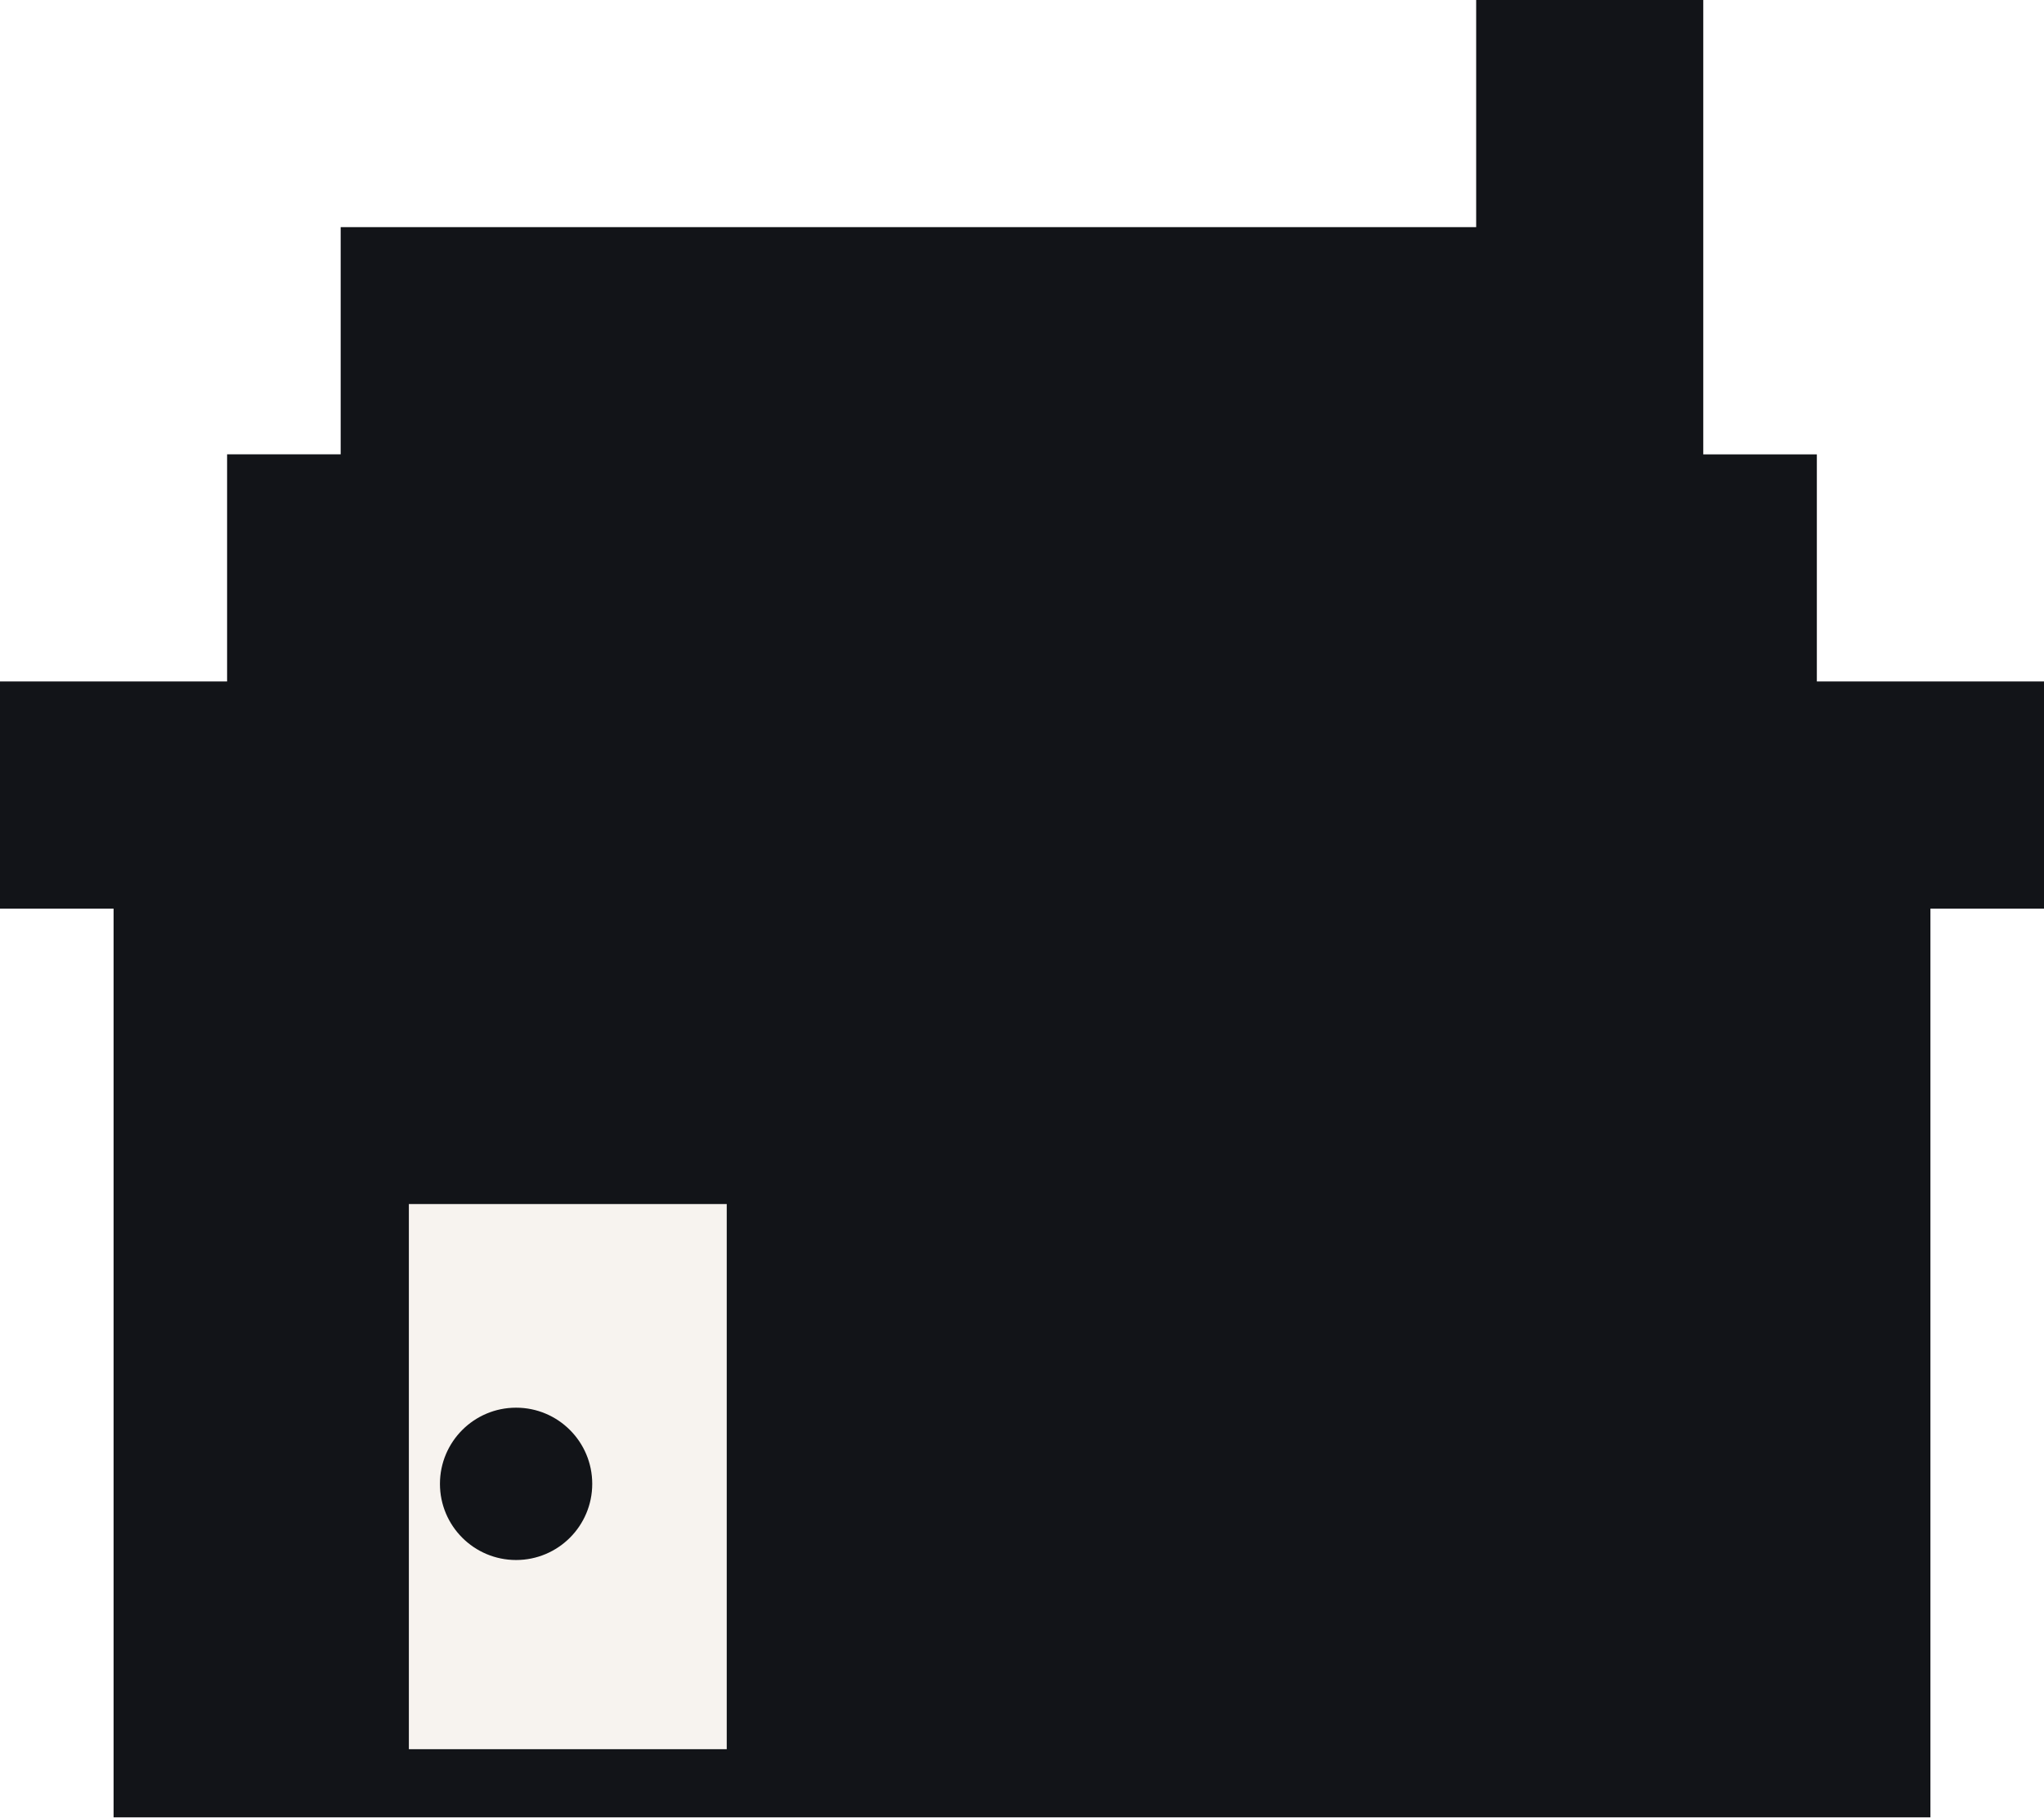
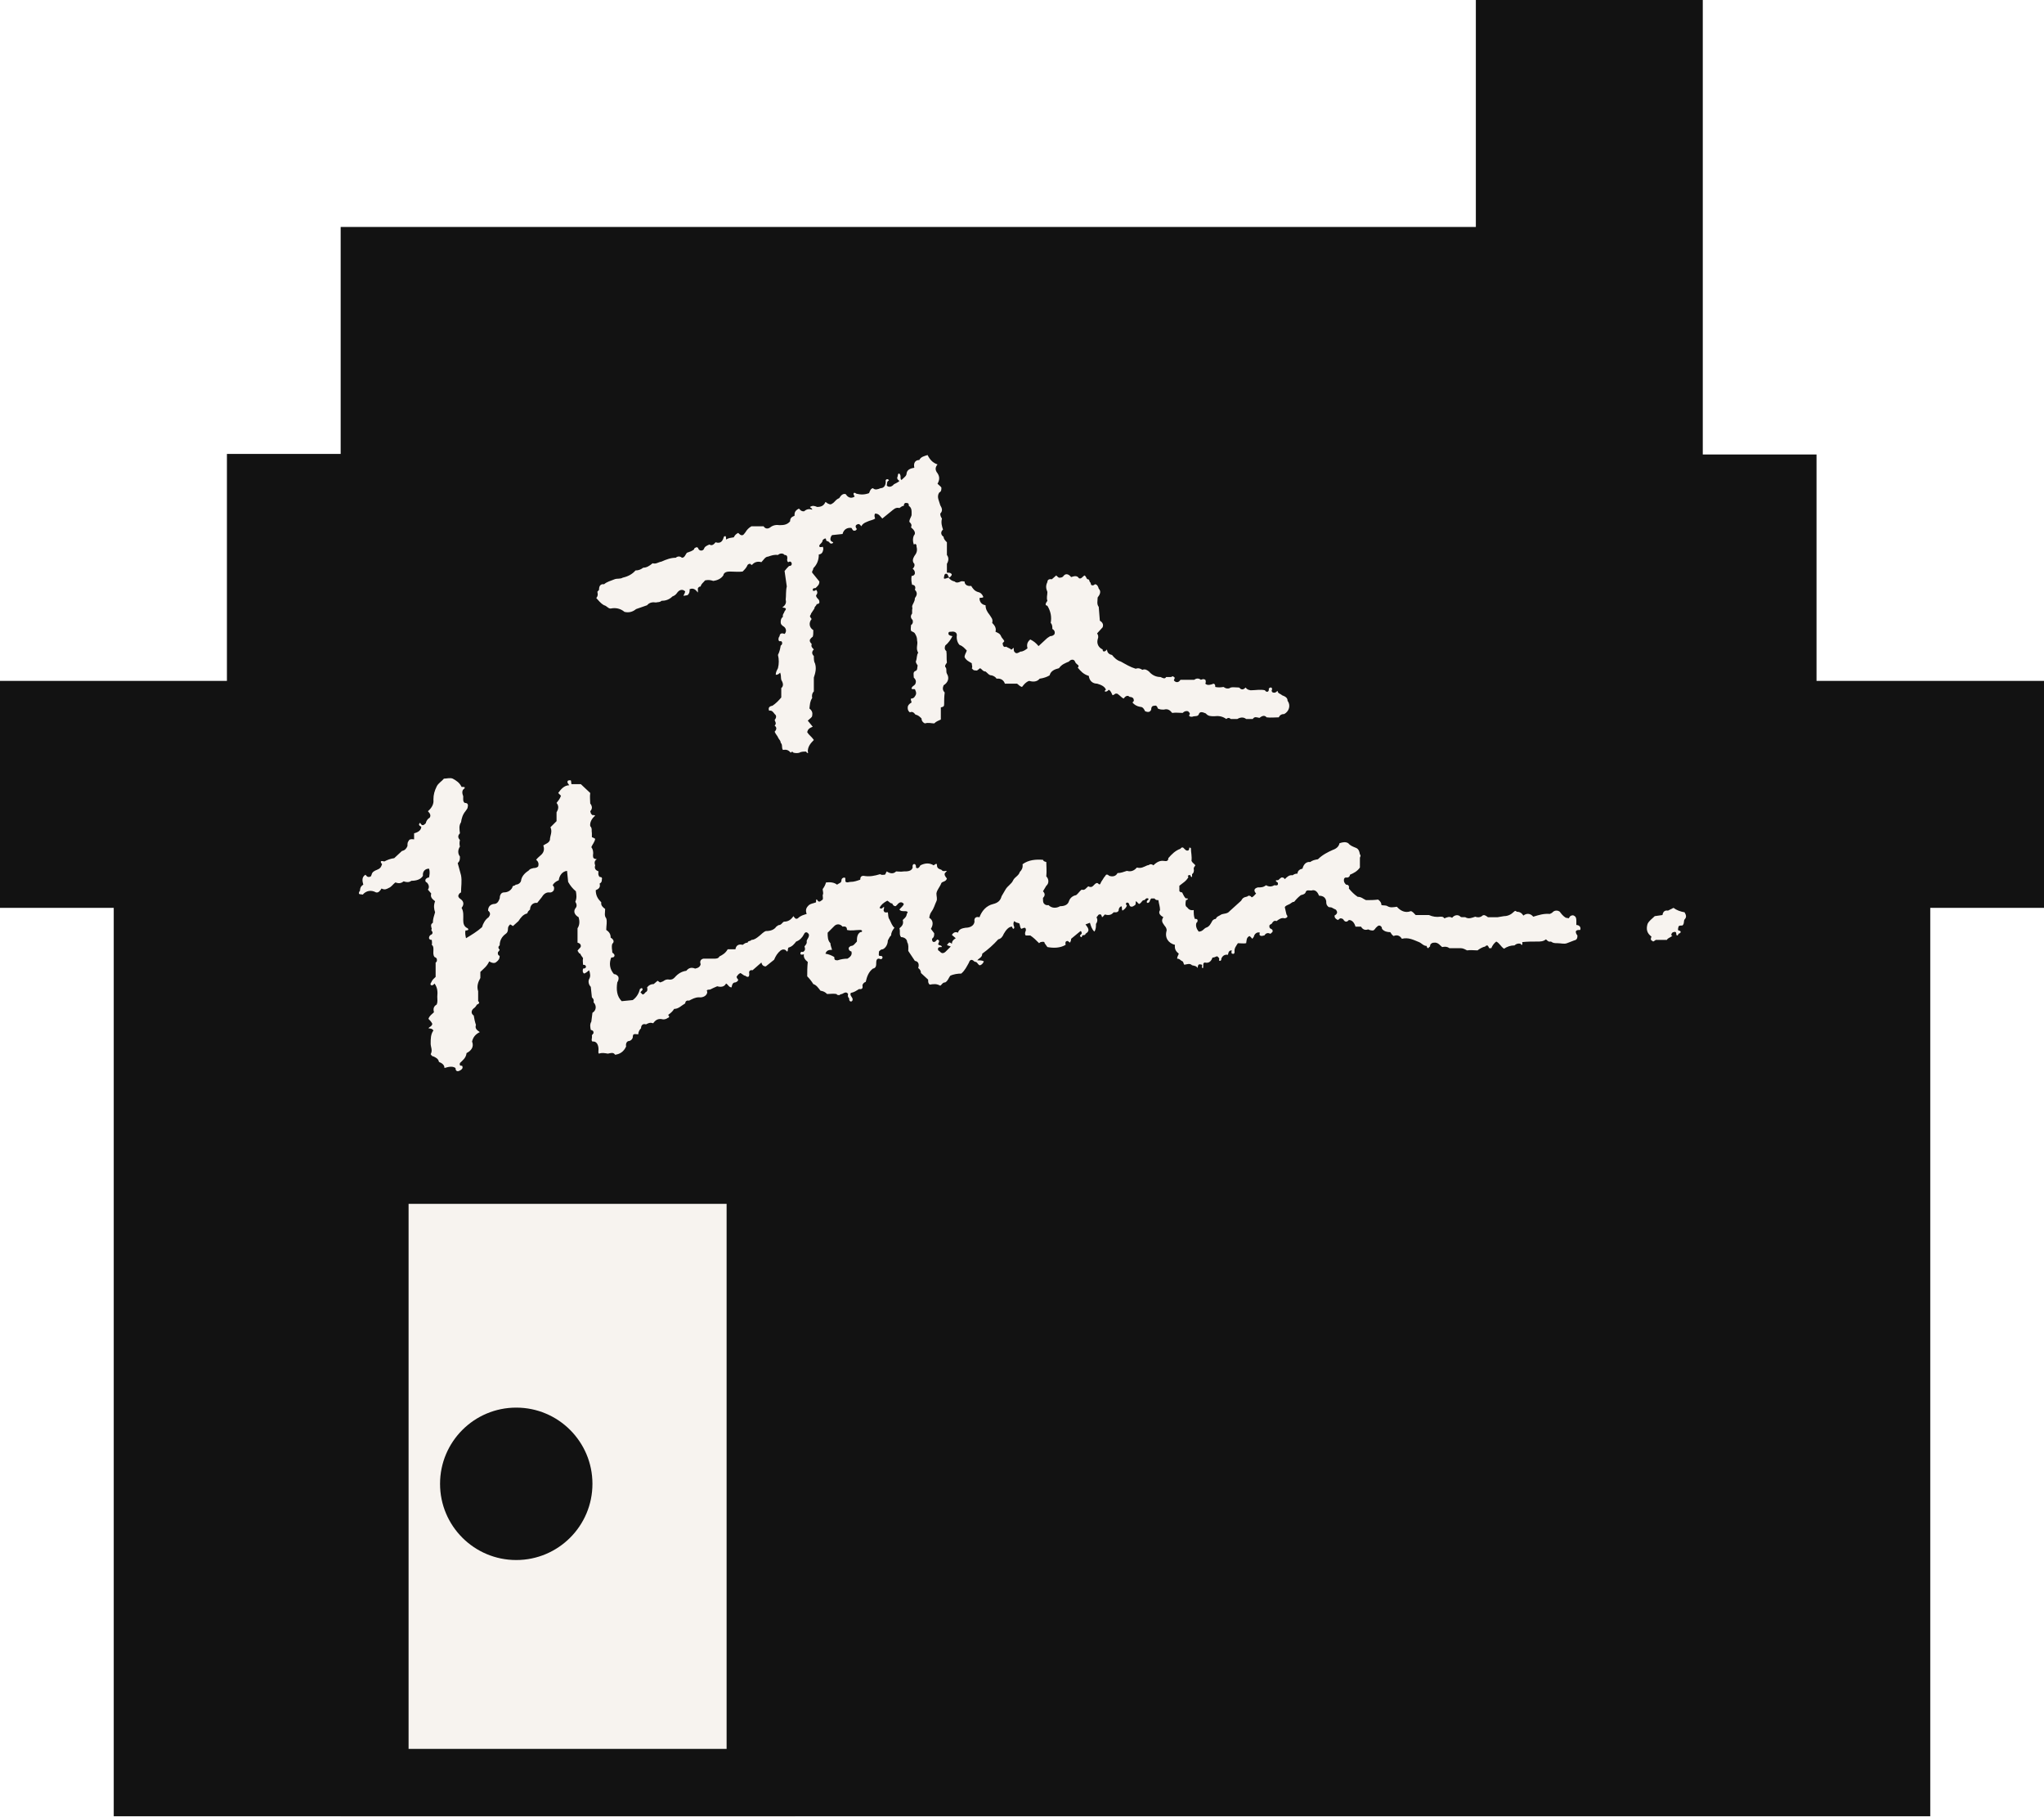
- <svg xmlns="http://www.w3.org/2000/svg" id="Layer_1" data-name="Layer 1" viewBox="0 0 370.19 329.05">
+ <svg xmlns="http://www.w3.org/2000/svg" id="Layer_1" version="1.1" viewBox="0 0 370.2 329">
  <defs>
    <style>
-       .cls-1 {
-         fill: #121418;
+       .st0 {
+         fill: #121212;
      }

-       .cls-2 {
+       .st1 {
        fill: #f7f3ef;
      }
    </style>
  </defs>
-   <polygon class="cls-2" points="102.83 205.66 61.7 205.66 61.7 246.79 61.7 287.92 61.7 329.05 102.83 329.05 143.96 329.05 143.96 287.92 143.96 246.79 143.96 205.66 102.83 205.66" />
-   <path class="cls-1" d="M329.05,123.4v-41.13h-20.57V0h-41.13v41.13H61.7v41.13h-20.57v41.13H0v41.13h20.57v164.53h41.13s41.13,0,41.13,0h41.13s41.13,0,41.13,0h164.53v-164.53h20.57v-41.13h-41.13ZM131.62,246.79v69.92h-57.57v-98.7h57.57v28.79Z" />
-   <circle class="cls-1" cx="93.47" cy="268.67" r="13.79" />
+   <polygon class="st1" points="102.8 205.7 61.7 205.7 61.7 246.8 61.7 287.9 61.7 329 102.8 329 144 329 144 287.9 144 246.8 144 205.7 102.8 205.7" />
+   <path class="st0" d="M329,123.4v-41.1h-20.6V0h-41.1v41.1H61.7v41.1h-20.6v41.1H0v41.1h20.6v164.5h329v-164.5h20.6v-41.1h-41.2ZM131.6,246.8v69.9h-57.6v-98.7h57.6v28.8h0Z" />
+   <circle class="st0" cx="93.5" cy="268.7" r="13.8" />
+   <path class="st1" d="M233,165.6c.4.5,0,.6-.3.7-.6-.2-1.1.2-1.5.5-.5-.2-.7.2-.9.5-.3.1-.4.3-.4.3,0,.3,0,.5.3.6.2.1.3.2.3.4,0,.2-.1.2-.4.5-.4-.2-.8-.2-1.1.3-.3,0-.4.2-.8,0,0,0-.2-.2,0-.5-.5-.2-1,.2-1.1.7-.1.2-.2.3-.3.4-.1-.1-.2-.3-.5-.5-.6.3-.5.8-.6,1.3-.5.1-.9,0-1.5,0-.3.5-.7.9-.6,1.6,0,.3-.2.4-.4.3-.2,0-.2-.3-.1-.6-.5,0-.6.3-.7.8-.6-.1-1,.2-1.2.7,0,.2,0,.3-.2.4,0,0-.3,0-.2-.2.1-.3-.1-.4-.3-.6-.2-.1-.4.2-.9.2-.2.6-.6,1.1-1.4.9-.4.1-.2.4-.3,1-.4,0-.1-.3-.2-.6-.7-.2-.7,0-.8.6-.2-.4-.6-.4-1-.5-.4-.4-.8-.2-1.4-.1-.2-.2-.1-.6-.5-.7-.3-.2-.4-.4-.8-.4,0-.3.1-.4.3-.9-.5-.4-.8-.8-.7-1.6-1.2-.3-1.9-1.3-1.5-2.6,0-.6-.4-.8-.6-1.2-.3-.4-.3-.8,0-1.2-.5-.3-1-.7-.6-1.3,0-.6-.2-1.1-.3-1.8-.3,0-.5,0-.7-.3-.3,0-.4,0-.6,0,0,0-.2.2-.3.6-.4.5-.8,0-.2-.4.1-.2-.2-.3-.4-.2-.1,0-.2.3-.4.3-.4,0-.4.5-.9.7-.3-.2-.3-.4-.6-.5,0,.5,0,.7-.3.8-.2.2-.8.4-.9-.3-.2-.5-.9-.2-.4.3-.2.5-.5.7-.8.9-.2-.3,0-.5-.2-.8-.3.1-.5.4-.5.8-.2.4-.6.3-.9.3-.4.5-.9.6-1.6.4-.2.2-.3.4-.5.5-.1-.4-.2-.6-.5-.5-.2,0-.2.2-.5.5.2.4.2.8-.1,1.2,0,.5,0,1-.3,1.4-.5-.5-.6-1-.8-1.6l-.8.3c.2.3.4.5.5.8.1.3,0,.6-.5.9,0,.3-.4.2-.6.3,0,.4-.3.4-.4,0,.3-.3.4-.4.3-.4,0-.2,0-.3-.2-.4l-1.7,1.4c0,.3-.1.5-.2.7-.3-.2-.4-.3-.4-.3-.4,0-.5.2-.4.7-1,.6-2.2.6-3.3.4l-.5-.7c0-.3-.3-.3-.7-.2,0,0-.1,0-.3.2-.6-.6-1-1-1.6-1.4-.3,0-.5,0-.8,0-.2-.1-.2-.5,0-.9,0-.3,0-.4-.2-.5,0,0-.2,0-.6.2-.3-.2-.2-.6-.4-1-.3-.1-.6-.1-.9-.4-.2.3-.2.6,0,1.1,0,.4-.3.4-.4-.1-.6,0-1.1.6-1.5,1.3-.2.5-.5.9-1,1-.9,1-1.8,1.8-2.9,2.6,0,.7-.6.8-.9,1.2.5,0,.9,0,1.2.2-.2.4-.4.6-.7.7-.3,0-.4-.4-.7-.6-.4,0-.5-.3-.6-.3-.3-.2-.6,0-.7.4-.4.7-.7,1.4-1.4,2-.6,0-1.4.1-2,.4-.3.4-.4.9-.9,1.2-.5,0-.6.4-.9.6-.7-.4-1.2-.3-1.9-.2-.3-.2-.3-.5-.3-.9l-1.3-1.2c0-.4-.2-.7-.5-.9.2-.6.1-1.2-.6-1.3l-1.2-1.8c0-.6.1-1.1-.2-1.6,0-.5-.5-.9-1.1-.9-.4-.5-.1-.9-.3-1.6.5-.4.8-.8.6-1.5.3-.3.6-.5.7-.9,0-.3.2-.4.2-.5-.1-.2-.3-.2-.6-.2-.4,0-.7,0-.9-.3.3-.4.6-.5.8-1-.4-.5-.8-.3-1.1,0-.1.2-.3.3-.4.4-.3,0-.5-.2-.6-.5-.4,0-.5-.3-.9-.5-.7.4-1.1.7-1.4,1.3.4.3.5,0,.8-.2.1.4-.2.6,0,.8,0,.2.3.3.7.2.1.4,0,.9.3,1.3.3.6.5,1.2.9,1.5-.3.4-.6.8-.6,1.4-.3.2-.4.6-.6.9,0,.6-.3,1.3-.9,1.6-.4,0-.6.3-.7.4,0,.4-.2.9.3.8.5,0,.4.6,0,.6-.6-.3-.8.1-.8.6,0,.5,0,1-.6,1.1-.8.6-1.1,1.5-1.3,2.4-.3.1-.5.3-.6.6.1.5,0,.8-.6.7-.5.3-.9.6-1.5.7-.2.4.1.6.3,1,.2.7-.7.8-.6,0-.2-.2-.3-.4-.2-.8-.3-.5-.7-.2-1.1,0-.3,0-.4.2-.5.2-.2,0-.4,0-.5-.2-.6-.1-1.1,0-1.7,0-.4-.4-.7-.5-1.2-.6-.4-.5-.7-1-1.3-1.2-.3-.5-.7-1-1.1-1.4,0-.9,0-1.6.1-2.6-.5-.4-.8-.8-.7-1.4-.3.1-.5.1-.6,0-.1-.1,0-.6.4-.4.4-.2.5-.5.3-1,.2-.3.5-.5.4-1,.1-.4.5-.7.4-1.2-.3-.5-.7-.5-.9,0-.3.6-.8,1.1-1.4,1.3-.4.5-.7.9-1.4,1.1-.2.3,0,.7-.3.7-.3-.5-.8-.4-1.1-.2-.6.5-.9,1-1.2,1.7l-1.5,1.2c-.5,0-.7-.3-.8-.7l-1.6,1.4c-.5-.1-.7.2-.6.6,0,.3,0,.5-.2.6-.1,0-.3,0-.5-.2-.3,0-.5-.3-.9-.5-.4.2-.5.4-.7.7.1.3.2.4.3.5,0,.2-.2.4-.5.5-.5,0-.6.4-.7.9-.5,0-.6-.5-1-.7-.3.6-.9.7-1.6.5-.5.2-.9.4-1.3.6-.2,0-.8,0-.5.4,0,.7-.8,1.1-1.5,1-.7,0-1.2.3-1.8.6-.5-.1-.7.2-.7.5-.7.4-1.2,1-2,1-.3.5-.7.8-1.1,1.1.3.2.2.5,0,.5-.3.2-.5.3-.9.3-.8-.2-1.3,0-1.8.7-.6-.2-.9,0-1.3.2-.6-.2-.9.2-.9.7-.3.3-.5.7-.5,1.1-.4,0-.6-.1-.8,0-.1,0-.2.2-.2.6-.1.3-.3.5-.6.6-.5,0-.7.5-.6,1-.4.9-1.1,1.4-2,1.5-.3-.5-.8-.3-1.3-.2-.6-.1-1.1-.2-1.6,0-.2-.1-.1-.4-.1-.8,0-.7-.3-1.5-1.1-1.4-.3-.2,0-.6-.1-1.1.1-.2.3-.4.3-.4,0-.4-.1-.5-.5-.6-.1-.5-.2-1,.1-1.5l.2-1.6c.7-.4.8-1.3.2-1.9.1-.4,0-.6-.3-.9l-.2-1.9c-.4-.4-.5-1-.3-1.4.3-.5.2-1,0-1.6-.3.2-.4.4-.9.6-.3-.2-.3-.5-.2-.9.3,0,.4-.1.5-.2.1-.3-.1-.5-.5-.5,0-.4-.1-.7,0-1.2-.2-.3-.4-.5-.5-.8-.2,0-.3-.2-.4-.4-.2-.1,0-.3.2-.5.2-.2.3-.3.3-.5,0-.3-.2-.5-.6-.6v-2.6c.4-.6.4-1.3.2-2-.7-.4-1-1-.6-1.6.4-.4.2-.9,0-1.2.3-.7.2-1.3.1-1.9-.6-.5-1-1-1.4-1.7l-.2-2c-.9.1-1.4.9-1.5,1.7-.5.2-.9.5-1.1.9.3.3.3.5.2.9-.1.2-.4.5-.9.4-.6,0-1,.4-1.3.9l-.8,1c-.8-.1-1.3.5-1.3,1.2-.2.2-.4.3-.5.7-.8.2-1.2.8-1.6,1.4l-1,.9c-.3-.2-.5-.4-.6-.2-.2.2-.3.4-.3.7,0,.4-.1.7-.4.9-.7.5-1.1,1.2-1.1,2.1-.3.2-.3.5,0,.8-.1.2-.2.3-.3.4-.1.3,0,.6.3.7,0,.5-.2.8-.6,1.1-.3.3-.8.2-1.3-.1-.4.9-1,1.3-1.6,1.9v1.1c-.4.7-.7,1.5-.4,2.4,0,.6,0,1.2,0,1.8.3.2.2.5-.2.6-.2.3-.3.5-.6.7-.4.3-.6.9,0,1.3.1.6.2,1.1.4,1.7-.2.6.1.9.7,1.3-.8.4-1.2.9-1.4,1.7.4,1-.2,1.7-1,2.1-.1.9-.7,1.3-1.2,1.8-.1.4,0,.5.4.5.2.4,0,.6-.3.8-.3.2-.9.4-.9-.4-.6-.4-1.3-.2-2,0,0-.6-.5-.9-1-1.1-.1-.6-.6-.8-1-1-.3,0-.4-.3-.5-.4.4-.7,0-1.3,0-1.9,0-.9,0-1.7.5-2.4-.3-.4-.5-.3-.9-.4.2-.3.6-.3.7-.8-.2-.4-.4-.6-.7-.9.2-.6.6-.8,1-1.2-.2-.7,0-1.1.5-1.4.2-.5.1-.9.1-1.4.1-1,0-1.7-.5-2.4-.4.6-1,.3-.6-.2.2-.5.5-.7.8-1,0-1,0-1.8,0-2.6.2-.1.3-.3.2-.7,0,0-.1-.2-.4-.3-.3-.4-.2-.8-.2-1.3,0-.4,0-.7-.3-.9.1-.4,0-.6,0-.9-.2,0-.4,0-.5-.3,0-.1,0-.4.3-.6.3-.1.4-.3.3-.6,0,0-.3-.2-.1-.5-.1-.4-.3-.8.2-1.1,0-.7.2-1.2.4-1.9-.2-.6-.3-1.2,0-2-.5-.4-.9-.7-.7-1.4l-.6-.7c.3-.4.2-.9-.2-1.3-.3-.1-.3-.4-.2-.6.1-.1.3-.3.6-.3.1-.5.2-1,0-1.6-.6,0-1.2.4-1.1,1.3-.4.7-1.3.9-2.1.9-.4.3-.8.3-1.4.1-.5.4-.9.4-1.5.2-.5.4-.7.8-1.2,1-.4.2-.7.4-1.3.1-.3.5-.6.8-1,.7-.9-.5-1.8-.3-2.4.4-.4-.1-.6,0-.7-.2,0-.1,0-.3.2-.5,0-.4.1-.8.6-1.1-.2-.7-.3-1.4.4-1.8.2.3.4.4.5.4.3,0,.5,0,.6-.4.1-.5.5-.7,1-.9.5-.2.7-.4.9-1-.4-.5-.3-.7.4-.5.6-.3,1.1-.5,1.8-.6l1.4-1.3c.5-.1.8-.4,1-.9,0-.4,0-.7.2-.9.1-.3.4-.4,1-.3v-1.1c.8-.2,1.3-.6,1.3-1.2-.5-.2-.5-.5-.2-.7.3.6.6.5,1,.1.1-.4.3-.8.7-1,.3-.4.1-.8-.3-1.2.7-.6,1.1-1.3,1-2.1,0-.9.2-1.6.6-2.4.3-.6.9-.9,1.3-1.4.5,0,1.1-.2,1.6,0,.7.4,1.2.7,1.6,1.5.5,0,.7,0,.5.3-.5.3-.4.9-.2,1.4,0,.5-.1,1,.3,1.2.6,0,.6.4.5.8,0,.2-.2.4-.4.7-.5.6-.7,1.3-.8,2-.4.6-.3,1.2-.2,2-.4.4-.4.8,0,1.2-.1.5-.1.8,0,1.2-.4.6-.4,1.3,0,1.8,0,.5,0,.8-.4,1.2l.6,2.2c.2,1,0,2.1,0,3.1-.4.2-.4.4-.5.6,0,.2.1.4.4.6.6.4.7,1,.2,1.6.4.7.3,1.4.3,2.2,0,.6.1,1.2.8,1.5.3.3,0,.4-.4.4-.1.5,0,.9.1,1.4,1-.6,2-1.2,2.9-2,.2-.7.6-1.4,1.2-1.8.3-.4.4-.8-.1-1.2,0-.7.4-1.1,1-1.2.7,0,.9-.5,1.1-1,0-.5.2-1.1.8-1.1.6,0,1.2-.3,1.5-.9,0-.4.4-.2.6-.5.5,0,1-.4,1-.9.2-.8.8-1.3,1.4-1.7.2-.3.5-.3.8-.4.5,0,.9-.2.9-.4.1-.4,0-.8-.4-1.1.3-.4.5-.5.8-.8.5-.4.8-1,.5-1.8.4-.3,1-.4,1.2-1,0-.8.5-1.4.1-2.3.4-.4.7-.7,1.1-1.1v-1.6c.3-.5.5-1.1,0-1.7.3-.4.6-.7.8-1.3-.2-.2-.3-.3-.5-.5.5-.7,1.1-1.4,2-1.4-.3-.4-.4-.6-.3-.7,0-.2.3-.2.5-.2.2,0,.1.3.2.7.6,0,1.1,0,1.7,0l1.7,1.6c-.1.7,0,1.3,0,1.9.4.5.4,1,0,1.4.1.3.1.5.3.6,0,.2.3,0,.6.2-.6.5-1,1.2-.9,1.9.4.4.2.8.3,1.3v.7c0,0,.3.1.6.3-.1.6-.5,1-.7,1.5.3.4.4.9.3,1.5,0,.5.1.6.7.7-.4.2-.5.6-.3,1.1-.2.6.1.9.6,1.1-.1.5,0,.8.2,1,.4,0,.5.2.4.5,0,.2,0,.5-.4.7.2.7-.2,1-.7,1.2,0,1,.4,1.6,1,2.2-.1.6.3.9.7,1.2,0,.7-.2,1.2.2,1.7.2.6,0,1.3,0,2.1.6.4.8.8.8,1.4.4.2.8.7.3,1.1-.2.6,0,1.1,0,1.6.3.2.4.4.4.5,0,.2-.1.4-.6.4-.4,1-.3,2.1.5,3,.4,0,.7.3.8.5.1.3,0,.7-.2,1-.2,1.3-.1,2.5.8,3.4l2-.2c.7-.5,1.1-1.2,1.3-2,.3-.2.4-.3.5.1-.1.2-.3.3-.4.5.1.1.2.2.3.3.1.2.4,0,.6-.3.4-.2.4-.5.3-.9.3-.4.7-.6,1.2-.6l.7-.6c.3.2.4.3.5.3l.5-.2c.4-.3.7-.4,1.2-.3.4,0,.6-.1.9-.4.6-.7,1.3-1.1,2.1-1.2.4-.5.9-.7,1.6-.4.5-.1.9-.3,1-.8-.2-.5,0-.9.5-1,.7,0,1.2,0,1.9,0,.4,0,.8,0,1-.4.6-.3,1.1-.6,1.5-1.3.5,0,.9,0,1.4,0,.1-.7.6-1,1.3-.8.3-.2.5-.4.9-.4.1-.4.5-.2.7-.5.5,0,.9-.3,1.4-.7.4-.3.7-.7,1.2-.9.8,0,1.5-.2,1.9-.8.2-.1.3-.3.6-.3.4-.1.5-.5.8-.6.8,0,1.3-.4,1.7-1,.3.4.4.6.8.4.5-.5,1-.6,1.6-.8-.3-.8,0-1.2.4-1.6.4-.3.8-.3,1.3-.5,0-.4,0-.8.3-.3.3.4.6,0,.9-.2.1-.2,0-.5,0-.8.2-.4,0-.7,0-1.1.3-.4.5-.8.6-1.2.8-.1,1.5,0,2,.4.4-.3.8-.3.8-.8,0-.4.5-.6.7-.4,0,.5,0,.7.1.7.3.2.5,0,.8,0,.7,0,1.2-.2,1.8-.4,0-.5.2-.7.6-.7,1.1.2,2,0,3-.3.3.2.5.1.8.1.2,0,.2-.3.4-.6.6.4,1.2.5,1.7,0,.4,0,.8.1,1.4,0,.6,0,1.4,0,1.6-.7-.2-.8.7-.9.6,0,.3.3.6,0,.8-.4.8-.4,1.6-.5,2.4,0,.3-.2.6-.5.6,0,0,.6.5.7.8.8.3.4.6.2,1,.2-.2.3-.5.4-.4.7,0,.2.2.4.4.7-.2.6-.8.5-1,.8-.3.8-.8,1.2-.9,1.9,0,.5.2,1,0,1.4-.3.6-.4,1.2-.9,1.9-.2.3-.3.5-.4,1.1.7.4.8,1.2.3,2l.6.8c0,.4,0,.7-.4,1,0,.5.2.7.6.5.2-.2.4-.5.5-.3.3.1.2.3,0,.8.3.3.6.1.7.5-.4,0-.6,0-.7.2,0,.1-.1.4.2.5.2.2.4.4.6.4.2,0,.4-.1.6-.3l.9-.9c-.5-.2-.9-.2-.5-.5.2-.3.3-.3.7,0,0-.4.2-.7.7-1l-.7-.6c.3-.5.7-.6,1.1-.4.2-.7.8-.8,1.4-.9.7,0,1.5-.3,1.6-1.1-.1-.5.1-1,.9-.8.4-1.1,1.2-2.1,2.5-2.4.8-.2,1.3-.6,1.5-1.4l.7-1.2c.4-.7,1.1-1,1.4-1.7.3-.6,1-.8,1.2-1.5.3-.3.6-.7.5-1.4,1.1-.8,2.4-.9,3.7-.8.1.3.3.3.6.4,0,.8.1,1.6,0,2.6.5.5.5,1.3,0,1.7l-.6,1c.4.4.4.8,0,1.2,0,.4,0,.7.1.9.1.2.4.5.9.4.6.6,1.4.6,2.1.2.7,0,1.4-.2,1.6-.9.2-.6.7-1,1.3-1.1.4-.3.6-.7,1-1,.6.2.8-.3,1.2-.6.6.3.8,0,1.1-.3.2-.2.5-.5.8-.1.3.2.3-.2.5-.5.3-.4.4-.7.7-1,.1-.3.4-.3.7,0,.6.2,1.2.1,1.5-.5.6,0,1.1-.2,1.7-.4.7.2,1.3,0,1.8-.6.8.2,1.2-.1,1.9-.4.3,0,.4-.2.6-.2,0,0,.3,0,.5.2.6-.6,1.2-.9,1.9-.8.5.1.8,0,.8-.5.6-.7,1.3-1.4,2.2-1.7.1-.2.3-.3.5-.2,0,0,.2.2.3.3.2.2.4.3.6.2.1,0,.2-.2.2-.5.2,0,.3,0,.3.2,0,.7.2,1.3.1,2.2.2.4.5.5.7.8-.2.3-.3.4-.3.6.1.4,0,.8-.3,1,0,.1,0,.3,0,.5-.2,0-.2,0-.3-.3-.2-.1-.3,0-.5.1,0,0,.2.2.1.3-.4.7-1,1-1.6,1.5,0,.5,0,.7,0,.9,0,.2.3.3.5.3.2.4.4.9.7,1.1.4-.1.5.2,0,.3-.1.5-.2,1.1.2,1.3.3.4.6.6,1.2.5,0,.6,0,1.1.2,1.6.3,0,.4,0,.5.2,0,.2,0,.4-.2.5-.2.5,0,1.1.4,1.6.7,0,.9-.5,1.3-.7.7-.2.9-.8,1.2-1.3.2-.2.4-.3.6-.3.2-.5.6-.5,1-.8.5-.2,1.1-.1,1.5-.6l2.1-1.9c.2-.4.4-.6.9-.7.2,0,.4-.2.4-.2.2,0,.4,0,.6.3.3-.1.5-.4.8-.7-.2-.2-.3-.4-.3-.6,0-.2.2-.4.6-.5.6,0,1,0,1.5-.4.5.3,1,.3,1.5,0,.5.1.8,0,.6-.5-.4-.2-.4-.4-.2-.4.2,0,.4,0,.5-.2.2-.2.4-.3.4-.3.3,0,.4,0,.6.3.4-.4.8-.8,1.4-.7.3-.2.5-.3.9-.3,0-.5.4-.8.9-.9.2-.8.7-1.3,1.4-1.2.4-.3.8-.4,1.4-.5.8-.8,1.8-1.3,2.7-1.7.6-.2,1.1-.6,1.2-1.2.6-.2,1.1-.3,1.6,0,.3.4.8.6,1.3.8.6.2.7.7.8,1.2.2.2.1.4,0,.6v1.8c-.5.7-1.1,1-1.8,1.3,0,.3-.3.6-.7.5-.3,0-.4.2-.4.5,0,.3.1.5.4.8.4,0,.6.2.5.7.5.6,1,1.1,1.6,1.5.7,0,1,.4,1.5.6.8,0,1.4,0,2.2-.1.4.3.6.6.6,1,.4.1.8,0,1.1.2.5.3,1,.2,1.7.1.6.7,1.5,1.2,2.5.8.3,0,.6.4.9.7.8,0,1.5,0,2.4,0,.7.3,1.3.4,2.1.3.3,0,.5,0,.7.3.5-.2.9-.4,1.4-.1.4-.5,1-.6,1.4-.3.3.4.8,0,1.2.3.5.2,1,0,1.6-.2.5.2,1,.1,1.3-.2.3-.2.6,0,1,.3.7,0,1.1,0,1.7,0l1.2-.2c.7,0,1.3-.3,1.8-.8.2-.2.3-.2.5,0,.5,0,.9.2,1.2.7.5-.4,1.2-.5,1.8.2,1-.3,1.9-.6,3-.5l.4-.2c.4-.5,1-.5,1.4-.2.3.4.6.8,1.1,1.1.3,0,.4.1.5.1l.3-.4c.3-.2.6-.2.8,0,.2.1.3.4.3.8,0,.3,0,.6,0,.8.5,0,.9.4.7.9-.4,0-.7,0-.8.3,0,.2.1.5.3.7,0,.5-.1.8-.6.9l-1.3.5c-.5.2-1.1,0-1.7,0-.5,0-.8,0-1.2-.3-.4.1-.6-.1-.9-.4-.5.4-1,.4-1.5.4-1,0-1.9,0-2.8.1.1.5-.1.7-.3.3-.4-.1-.8,0-1.1.3-.7,0-1.3.2-1.9.6-.6-.4-.8-1-1.4-1.3-.4.3-.7.7-.9,1.2-.1,0-.3,0-.4,0-.1-.3-.2-.4-.3-.5,0,0-.3,0-.4.2-.5.1-1,.4-1.4.7-.7,0-1.2-.1-1.9,0-.4-.2-.7-.4-1.2-.4-.7,0-1.4,0-2,0-.4-.3-.8-.3-1.3-.2-.4-.3-.6-.7-1.2-.8-.4,0-.6,0-.8.2-.1,0-.2.3-.2.5-.2.1-.3.3-.3.3-.2,0-.3-.2-.3-.4-.6,0-.9-.5-1.4-.7-1-.4-1.9-.9-3.1-.6-.3-.5-.8-.8-1.5-.5-.3-.2-.4-.4-.6-.7-.5,0-1.1-.1-1.5-.6,0-.4-.3-.6-.5-.6-.2,0-.4.2-.6.4-.2.3-.3.4-.5.5-.2,0-.5,0-.9-.2-.6.2-1,0-1.3-.5h-1c-.2-.7-.6-1.2-1.2-1.2-.4.5-.8.3-1-.1-.2-.2-.4-.2-.6-.2,0,0-.2.2-.4.3-.4-.2-.6-.4-.6-.8.5-.3.6-.6.3-1,0-.1-.4-.2-.7-.4-.3-.2-.7,0-.8-.3-.3-.2-.3-.6-.3-.9-.1-.6-.5-1-1.3-1-.2-.5-.5-1-1.1-1-.5.2-1.1-.2-1.3.3-.1.4-.5.5-.9.6-.5.4-.8.7-1.2,1.2-.3,0-.5.2-.8.4-.4.2-.8.3-.9.6h0ZM154.3,172.3c-.4,0-.6-.3-.6-.6,0-.1.2-.3.4-.4.5,0,.7-.4,1.1-.8,0-.6,0-1.3.6-1.7.5,0,.4-.4,0-.4-.9,0-1.6.2-2.4,0,0-.5-.2-.7-.8-.6-.4-.5-1.1-.6-1.6,0l-1.1,1.1c0,.7,0,1.4.5,1.9,0,.4.2.8.3,1.2-.6,0-1,.1-1.2.7.6.1,1.1.3,1.6.6,0,.5.1.6.6.6.6-.2,1.2-.3,1.8-.3.5-.3.9-.7.7-1.3h0Z" />
+   <path class="st1" d="M165.2,110.4c.1-.2,0-.4,0-.6.1-.5.5-.8.5-1.5.4-.5.5-1,0-1.5.2-.5,0-.9-.5-.9-.1-.4-.2-.9-.1-1.6.3,0,.6-.2.6-.5,0-.2,0-.5-.4-.8.3-.3.4-.6.3-.9-.4-.4-.3-.9,0-1.4.4-.5.6-1,.4-1.7,0-.2,0-.4-.2-.5,0,0-.1,0-.3.1-.2-.6-.2-1.1,0-1.6.5-.5,0-1.1-.5-1.5.2-.5,0-.7-.3-1,0-.5.3-.8.4-1.2,0-.7.1-1.3-.5-1.7,0-.2,0-.5-.3-.5-.3-.1-.6,0-.6.5-.3,0-.5.2-.8.4-.7-.2-1.1.3-1.5.6l-1.6,1.3c-.4-.4-.6-.9-1.3-.9-.2.3-.1.6,0,.9-.4.3-.9.3-1.5.6-.5.2-.8.4-1,.8-.3-.4-.5-.5-.8-.3-.3.1-.3.5,0,.8-.2.3-.3.3-.5.3-.3,0-.3-.3-.5-.5-.8-.1-1.4.3-1.6,1.1l-1.9.2c-.2.2-.3.5-.3.7,0,.2,0,.4.5.6,0,.2-.3.3-.5.2-.1,0-.2-.3-.5-.4-.3,0-.3-.3-.3-.4-.1-.2-.4,0-.6.2,0,.3-.2.5-.5.8-.3.4,0,.6.5.4.2.3.1.6,0,.9-.1.3-.4.5-.7.5,0,1-.3,1.8-1,2.5,0,.4-.3.5-.2.8l1.3,1.6c0,.6-.3.8-.7,1.2-.2,0-.4,0-.5.2,0,0,0,.3.1.3.2,0,.3,0,.5-.2.3.3.3.7,0,1,0,.3.2.5.4.7.2.2.2.4.2.6,0,.2-.3.3-.5.3,0,.3-.4.4-.4.8l-.6.9c0,.2-.2.3-.2.5,0,.1.1.2.3.5-.6.7-.4,1.6.3,2,0,.6,0,.9-.1,1.2-.3.2-.4.4-.5.5-.1.3,0,.5.3.8-.1.5,0,.6.4,1-.4.4-.4.8,0,1.2,0,.5,0,1,.2,1.3.3.9.1,1.7-.2,2.6v2.5c-.3.3-.4.7-.3,1.2-.4.6-.4,1.1-.5,1.9.5.4.6.8.5,1.3,0,.3-.4.5-.8.9l.9,1.1c-.5.2-.9.4-1,1,.3.5.8.8,1.2,1.4-.6.6-1.1,1.2-1.1,2.1.2.3-.1.4-.3,0-.4,0-.9,0-1.2.2-.3.1-.7.1-1.1,0-.2-.3-.4-.1-.5,0-.4-.5-.8-.6-1.4-.5-.3-.4,0-.9-.4-1.3,0-.3-.2-.5-.4-.8-.2-.5-.5-.7-.7-1.2.4-.4.4-.8,0-1.1.4-.4.1-.7,0-1,.3-.4.4-.8,0-1.1-.3-.4-.5-.7-1-.6-.2-.5,0-.8.6-.9.6-.4,1.1-.9,1.6-1.5,0-.7,0-1.2,0-1.7.5-.4.3-1,0-1.5-.1-.4,0-.8-.2-1.3-.2.2-.4.4-.8.4,0-.5.2-.8.4-1.2.2-.8.2-1.6,0-2.4.3-.6.4-1.1.5-1.7.4-.2.3-.8,0-.8-.5.2-.5-.6-.2-.9,0-.3.2-.7.9-.4.4-.4.3-1-.1-1.3-.3-.2-.6-.4-.6-.8,0-.3,0-.7.4-1-.1-.5.2-.6.3-1,.4-.5.3-.6-.4-.7.4-.3.8-.7.6-1.4.1-.8,0-1.6.2-2.4l-.4-2.8c.3-.4.5-.6.8-.9.4,0,.5-.2.5-.4,0-.2-.2-.6-.6-.3-.2,0-.3-.4-.2-.7,0-.4-.1-.6-.5-.6-.3-.4-.9-.3-1.2,0-.7-.1-1.2.1-1.8.3-.5,0-.8.6-1.2,1-.7-.2-1.3,0-1.7.5-.2,0-.3-.2-.3-.2-.2,0-.3,0-.5.2-.2.5-.5.8-.9,1.2-.7.1-1.5,0-2.3,0-.5,0-1.1.1-1.2.7-.4.6-1.1.9-1.8,1-.6-.2-1-.2-1.5-.1-.3.4-.7.6-.8,1.1-.3,0-.4.2-.5.3v.8c-.4-.5-.8-.9-1.5-.6,0,.4,0,.7-.3,1,0,.1-.3.1-.8.2,0-.2.2-.3.3-.8-.5-.5-1.1-.3-1.5.3-.2.3-.5.5-.8.6-.6.6-1.3.8-2,.8-.3.3-.6.2-1,.3-.6-.1-1.2,0-1.6.5l-2,.7c-.6.5-1.3.7-2.1.5-.7-.6-1.6-.8-2.5-.6-.5,0-.7-.5-1.2-.6-.7-.4-1-.9-1.4-1.3.3-.4.3-.6.2-1.1,0-.2.3-.2.3-.5,0-.6.3-1,.9-.9.6-.5,1.2-.6,1.9-.9.5-.2,1,0,1.5-.3.9-.2,1.7-.6,2.3-1.3.6,0,1-.2,1.4-.5.6,0,1.1-.3,1.7-.8.6.2,1-.2,1.6-.3.9-.4,1.7-.7,2.6-.7.3-.3.8-.3,1.1,0,.5,0,.6-.5.9-.9.6-.2.9-.3,1.3-.6,0-.3.3-.3.4-.4.2,0,.3,0,.4.3.1.2.3.3.5.3.2,0,.4-.1.5-.3.1-.4.5-.6,1-.8.4.3.8,0,1.1-.4.9.3,1.3-.2,1.5-1,.4-.3.4,0,.4.5.5-.3.8-.3,1.4-.4.2-.4.4-.6.8-.8.3.3.5.5.8.4.1,0,.3-.2.5-.5.3-.5.6-.8,1.1-1.1h2.2c.3.5.8.5,1.2.2.5-.4,1.1-.5,1.7-.4.8,0,1.4-.1,1.9-.7,0-.6.3-.8.8-1,0-.5,0-.9.8-1.3.3.3.4.5.9.5.5-.4.9-.5,1.5-.3,0-.3-.3-.3-.4-.5.5-.3.8-.2,1.3,0,.7,0,1.2-.2,1.5-.9.4.2.5.4.5.3.5.3.7,0,1-.2.3-.3.5-.6,1-.8.3-.5.7-.9,1.2-.7.4.7,1.1.8,1.6.4-.4-.5-.2-.9.3-.5.8.2,1.5.2,2.3-.1.2-.5.3-.8.7-.9.4.4.9.2,1.4,0,.7,0,1-.7.9-1.4.1-.3.5-.3.6,0-.4.2-.3.4-.4.9.3.4.9.3,1.3-.2.4-.2.8-.4,1-.6-.4-.3-.5-.5-.3-.9,0-.6.4-.6.5,0,0,.4,0,.7.2.7.5-.5.9-.7.9-1.2.1-.7.8-.9,1.4-1-.2-.9.2-1.4.9-1.4.3-.6.9-.7,1.5-.9.4.8.9,1.4,1.8,1.7-.5.6-.4,1.1,0,1.6.4.6.4,1.2,0,1.9.4.4.6.5.7.7,0,.4,0,.7-.4.9-.5.8,0,1.5.2,2.3.3.5.5,1,0,1.5,0,.4.1.6.3.9-.2.8,0,1.4.2,2-.5.4-.4,1,.1,1.3,0,.4.3.7.6,1v2.3c.4.5.3,1.1,0,1.6,0,.6,0,1,0,1.6.4,0,.6,0,.8.2.2.1,0,.5-.4.7l-.3-.6c-.4-.3-.6.1-.6.4-.1.2,0,.4,0,.4.3,0,.4-.1.8-.2.4.5.7.6,1.1.7.3.3.7.2,1.1,0,.2-.1.5,0,.7,0,0,.5.4.9,1.2.8.3.5.6.9,1.2,1.1.5.1.8.4,1,.9-.1.2-.4.1-.7.2,0,.7.4,1.2,1.1,1.3,0,.7.3,1.2.7,1.7.3.5.7.8.5,1.5.4.4.8.9.6,1.6.4.2.8.3,1,.8.1.3.4.5.6.9-.2.3-.4.4-.3.4,0,.4.2.8.6.6l.8.4c.2.3.3,0,.6-.2,0,.5,0,.7.3.9.2.2.6,0,.9-.2.5,0,.9-.3,1.3-.6-.2-.7,0-1.2.5-1.6.6.3,1,.6,1.5,1.2l1.4-1.3c.2-.2.4-.3.7-.5.4,0,.7-.2.8-.4.1-.3,0-.7-.4-.9,0-.4,0-.8-.3-1.1.2-1.1,0-2.1-.6-3.1-.6-.1-.2-.6,0-.9-.2-.6,0-1,0-1.6-.3-.7-.3-1.2,0-1.8,0-.4.3-.6.8-.5l.8-.7c.3.3.5.5.7.4.3,0,.5-.1.7-.4.4-.4.9-.2,1.3.3.6-.2,1.1-.3,1.4.2.4.2.6-.2,1-.5.4.2.3.6.6.7.4,0,.2.4.5.6.1.2,0,.4.3.5.2,0,.3,0,.5-.2.4,0,.6.4.7.8.5.5.2,1.1-.2,1.6,0,.6-.2,1.2.2,1.7l.2,2.5c.5.3.7.7.5,1.2l-1,1.1c.2.3.3.6.1,1.1-.2.8.2,1.5.9,1.8,0,.5.4.5.8,0,0,.5.3.9.9,1,.4.5.9,1,1.6,1.2.9.5,1.7,1,2.7,1.3.5-.2.9,0,1.2.2.5-.2.8,0,1.2.3.5.6,1.2,1,2.1,1,.4.2.8.4,1,0,.2,0,.5,0,.8,0,.3,0,.4-.3.6,0,.3.1.1.3,0,.6.4.5.9.4,1.2-.1h2.5c.4-.3.8-.3,1.2,0,.3-.1.5-.2.8,0,0,0,.2.3,0,.7.4.4,1,.2,1.5,0,.3.1.3.3.3.6.5.1.9.1,1.5,0,.4.3.9.4,1.3.1.4-.1.9,0,1.5,0,.2.1.3.3.4.3.3.1.5,0,.8-.3.3.4.5.4.9.5.9,0,1.8-.2,2.6,0,.2.4.8.4.7-.3.3-.4.8-.2.5.4.1.3.3.4.7.3,0,0,0,0,.4-.3,0,.5.5.5.8.8.5.2,1,.4,1,1,.6.8.3,1.9-.6,2.4-.5,0-.8.2-1,.6-.7,0-1.5.1-2.2,0-.4-.5-.9-.2-1.3.1-.5-.1-.9-.3-1.2.2h-1.2c-.5-.4-1.1-.3-1.6,0-.5,0-.8,0-1.2,0-.3-.3-.6-.2-.8,0-.7-.5-1.4-.6-2.2-.5-.6,0-1.1,0-1.5-.5-.5-.2-1.1-.5-1.3.2-.2.4-.7.2-1.2.4-.4,0-.7-.1-.4-.5,0-.3-.3-.4-.3-.5-.4-.1-.7,0-1,.3-.7,0-1.2-.1-1.9,0-.4-.5-.8-.8-1.5-.6-.4,0-.7,0-1.1-.2-.1-.4-.3-.6-.6-.5-.3,0-.6.1-.6.7-.2.5-.6.5-1.1.3-.2-.4-.4-.8-.9-.8-.6-.1-1.1-.4-1.4-.8.3-.2.3-.4.2-.6,0-.2-.3-.4-.7-.4-.4-.4-.8-.1-1.1.3-.4-.2-.6-.5-.9-.7-.2-.2-.3-.2-.5-.2-.2,0-.2.2-.6.3-.2-.4-.3-.8-.7-1-.3.5-1.1.4-.5,0-.2-.6-.9-.9-1.6-1.1-.8,0-1.4-.5-1.5-1.4-1-.3-1.5-.9-2-1.5.2-.2.2-.4,0-.5-.2-.2-.4-.3-.5-.6-.2-.5-.8-.4-1.1,0-.7.3-1.3.5-1.8,1.2-.8.2-1.5.5-1.7,1.3-.5.3-1.1.5-1.8.6-.5.6-1.2.6-1.9.4-.6.2-.9.6-1.3,1.1-.4-.1-.6-.4-.9-.6-.7,0-1.3,0-2.2,0-.2-.6-.7-1-1.5-.9-.2-.3-.5-.5-.9-.6-.5,0-.7-.4-1.1-.7-.5,0-.6-.4-1-.6-.4.3-.5.5-.8.4-.3,0-.4,0-.7-.4.2-.2,0-.5,0-.9-.5-.3-1-.5-1.3-1.1,0-.5.3-.8.4-1.2-.4-.4-.7-.8-1.3-1-.4-.4-.6-1.1-.5-1.8,0-.5-.5-.7-1-.6-.3,0-.5,0-.5.2-.1.3.1.5.7.6-.3.6-.7,1.2-1.3,1.7-.1.3-.2.7.2,1,.1.7,0,1.3.1,2.1-.2.3-.5.6-.2.9.2.3,0,.7.2,1.1.5.8.2,1.6-.6,2.1-.2.5-.2.9.2,1.3-.1.8-.1,1.4-.1,2.1,0,.4-.1.5-.6.6,0,.8,0,1.5,0,2.2-.4.2-.8.3-1.2.7-.5,0-1-.2-1.7,0-.4-.2-.6-.5-.6-.9-.3-.3-.6-.6-1.1-.7-.3-.4-.6-.6-1-.4-.4-.3-.4-.6-.4-.9,0-.3.2-.6.7-.9,0-.2-.2-.4-.1-.7.4,0,.6-.2.7-.4.3-.4.3-.7,0-1.3-.6,0-.8,0-.4-.5.3-.2.5-.4.5-.5.2-.5,0-.8-.3-1.1,0-.5-.2-1,.3-1.2.4-.1.3-.6.4-1-.2-.3-.4-.6-.3-.8.2-.5.1-1.1.4-1.5-.5-.8,0-1.5-.2-2.2,0-.5-.1-.8-.4-1.3-.2-.3-.6-.3-.7-.5-.1-.3,0-.6,0-1,.3-.2.4-.5.3-.9-.3-.3-.5-.7-.1-1.2h0Z" />
+   <path class="st1" d="M302.9,169.4c-.3.4-.8.4-1,.8h-2c-.3.2-.5.4-.6.2-.3-.1-.4-.3-.2-.8-.8-.6-1-1.3-.7-2.3.3-.6.8-.9,1.3-1.4l1.4-.2c.1-.6.4-.9,1-.8l1-.5c.5.4,1.3.7,2,.8.3.5.4.9,0,1.3-.2.3,0,.8-.4,1.1-.4,0-.6,0-.7.2,0,.2-.2.5,0,.7.3,0,.4.2.4.2,0,.3-.2.3-.4.4-.1.4-.4.4-.4,0,0-.4-.3-.4-.5-.3-.1,0-.4.1-.4.6h0Z" />
</svg>
